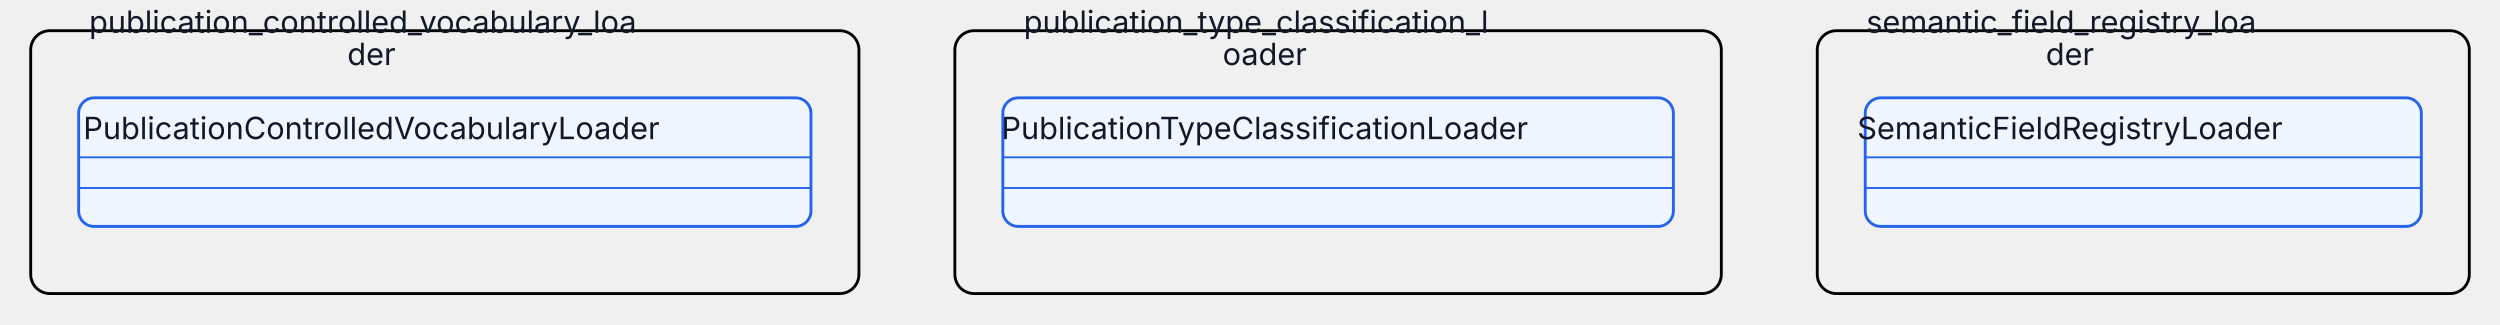
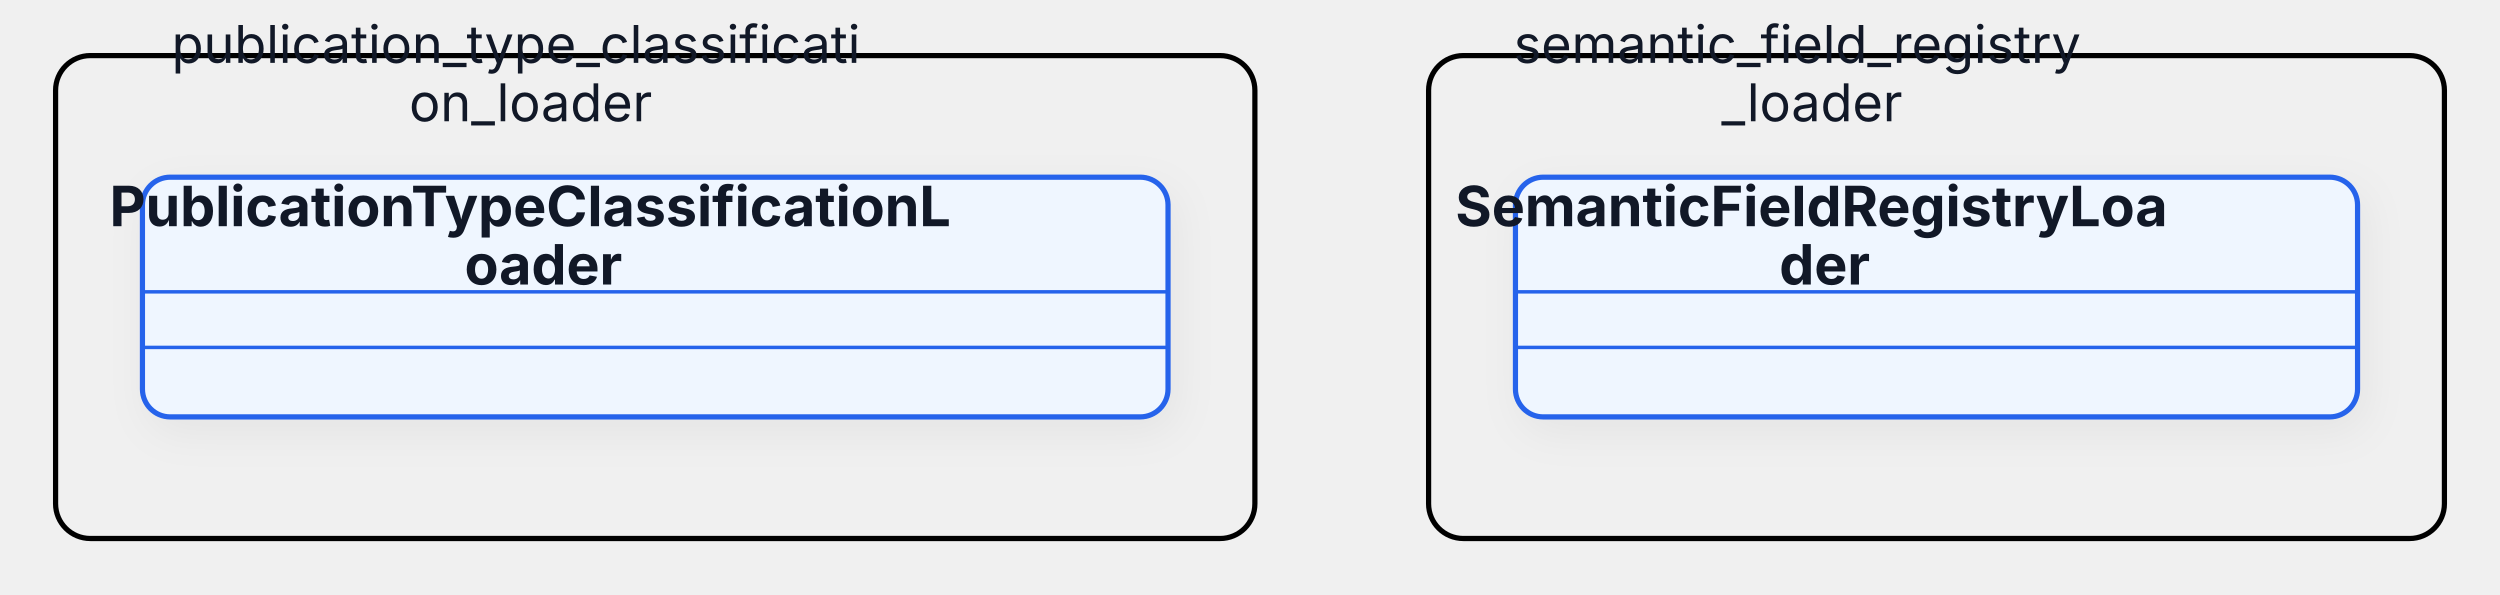
- <svg xmlns="http://www.w3.org/2000/svg" aria-roledescription="classDiagram" role="graphics-document document" viewBox="0 -8 1303 169" style="max-width: 1303px; background-color: white;" width="100%" id="my-svg">
-   <style>#my-svg{font-family:Inter,-apple-system,BlinkMacSystemFont,'Segoe UI',Roboto,Oxygen,Ubuntu,sans-serif;font-size:16px;fill:#212121;}#my-svg .error-icon{fill:#f0fdf4;}#my-svg .error-text{fill:#212121;stroke:#212121;}#my-svg .edge-thickness-normal{stroke-width:2px;}#my-svg .edge-thickness-thick{stroke-width:3.5px;}#my-svg .edge-pattern-solid{stroke-dasharray:0;}#my-svg .edge-pattern-dashed{stroke-dasharray:3;}#my-svg .edge-pattern-dotted{stroke-dasharray:2;}#my-svg .marker{fill:#475569;stroke:#475569;}#my-svg .marker.cross{stroke:#475569;}#my-svg svg{font-family:Inter,-apple-system,BlinkMacSystemFont,'Segoe UI',Roboto,Oxygen,Ubuntu,sans-serif;font-size:16px;}#my-svg g.classGroup text{fill:#2563eb;stroke:none;font-family:Inter,-apple-system,BlinkMacSystemFont,'Segoe UI',Roboto,Oxygen,Ubuntu,sans-serif;font-size:10px;}#my-svg g.classGroup text .title{font-weight:bolder;}#my-svg .nodeLabel,#my-svg .edgeLabel{color:#212121;}#my-svg .edgeLabel .label rect{fill:#eff6ff;}#my-svg .label text{fill:#212121;}#my-svg .edgeLabel .label span{background:#eff6ff;}#my-svg .classTitle{font-weight:bolder;}#my-svg .node rect,#my-svg .node circle,#my-svg .node ellipse,#my-svg .node polygon,#my-svg .node path{fill:#eff6ff;stroke:#2563eb;stroke-width:1px;}#my-svg .divider{stroke:#2563eb;stroke-width:1;}#my-svg g.clickable{cursor:pointer;}#my-svg g.classGroup rect{fill:#eff6ff;stroke:#2563eb;}#my-svg g.classGroup line{stroke:#2563eb;stroke-width:1;}#my-svg .classLabel .box{stroke:none;stroke-width:0;fill:#eff6ff;opacity:0.5;}#my-svg .classLabel .label{fill:#2563eb;font-size:10px;}#my-svg .relation{stroke:#475569;stroke-width:1;fill:none;}#my-svg .dashed-line{stroke-dasharray:3;}#my-svg .dotted-line{stroke-dasharray:1 2;}#my-svg #compositionStart,#my-svg .composition{fill:#475569!important;stroke:#475569!important;stroke-width:1;}#my-svg #compositionEnd,#my-svg .composition{fill:#475569!important;stroke:#475569!important;stroke-width:1;}#my-svg #dependencyStart,#my-svg .dependency{fill:#475569!important;stroke:#475569!important;stroke-width:1;}#my-svg #dependencyStart,#my-svg .dependency{fill:#475569!important;stroke:#475569!important;stroke-width:1;}#my-svg #extensionStart,#my-svg .extension{fill:transparent!important;stroke:#475569!important;stroke-width:1;}#my-svg #extensionEnd,#my-svg .extension{fill:transparent!important;stroke:#475569!important;stroke-width:1;}#my-svg #aggregationStart,#my-svg .aggregation{fill:transparent!important;stroke:#475569!important;stroke-width:1;}#my-svg #aggregationEnd,#my-svg .aggregation{fill:transparent!important;stroke:#475569!important;stroke-width:1;}#my-svg #lollipopStart,#my-svg .lollipop{fill:#eff6ff!important;stroke:#475569!important;stroke-width:1;}#my-svg #lollipopEnd,#my-svg .lollipop{fill:#eff6ff!important;stroke:#475569!important;stroke-width:1;}#my-svg .edgeTerminals{font-size:11px;}#my-svg .classTitleText{text-anchor:middle;font-size:18px;fill:#212121;}#my-svg :root{--mermaid-font-family:"trebuchet ms",verdana,arial,sans-serif;}/* bioetl-inject */#my-svg .edgeLabel rect{opacity:1!important;fill:#ffffff!important}#my-svg .labelBkg{background-color:#ffffff!important;opacity:1!important}#my-svg .edgeLabel .labelBkg{background-color:#ffffff!important;opacity:1!important}#my-svg .edgeLabel{font-size:12px;line-height:1.1;padding:1px 3px}#my-svg .edgeLabel span{color:#111827!important;fill:#111827!important;opacity:1!important;line-height:1.1;margin:0;padding:0}#my-svg .edgeLabel p{color:#111827!important;fill:#111827!important;opacity:1!important;line-height:1.1;margin:0;padding:0}#my-svg text.fo-fallback{color:#111827!important;fill:#111827!important;opacity:1!important}</style>
+ <svg xmlns="http://www.w3.org/2000/svg" aria-roledescription="classDiagram" role="graphics-document document" viewBox="0 -8 719.594 171" style="max-width: 719.594px; background-color: white;" width="100%" id="my-svg">
+   <style>#my-svg{font-family:Inter,-apple-system,BlinkMacSystemFont,'Segoe UI',Roboto,Oxygen,Ubuntu,sans-serif;font-size:16px;fill:#212121;}#my-svg .error-icon{fill:#f0fdf4;}#my-svg .error-text{fill:#212121;stroke:#212121;}#my-svg .edge-thickness-normal{stroke-width:2px;}#my-svg .edge-thickness-thick{stroke-width:3.5px;}#my-svg .edge-pattern-solid{stroke-dasharray:0;}#my-svg .edge-pattern-dashed{stroke-dasharray:3;}#my-svg .edge-pattern-dotted{stroke-dasharray:2;}#my-svg .marker{fill:#475569;stroke:#475569;}#my-svg .marker.cross{stroke:#475569;}#my-svg svg{font-family:Inter,-apple-system,BlinkMacSystemFont,'Segoe UI',Roboto,Oxygen,Ubuntu,sans-serif;font-size:16px;}#my-svg g.classGroup text{fill:#2563eb;stroke:none;font-family:Inter,-apple-system,BlinkMacSystemFont,'Segoe UI',Roboto,Oxygen,Ubuntu,sans-serif;font-size:10px;}#my-svg g.classGroup text .title{font-weight:bolder;}#my-svg .nodeLabel,#my-svg .edgeLabel{color:#212121;}#my-svg .edgeLabel .label rect{fill:#eff6ff;}#my-svg .label text{fill:#212121;}#my-svg .edgeLabel .label span{background:#eff6ff;}#my-svg .classTitle{font-weight:bolder;}#my-svg .node rect,#my-svg .node circle,#my-svg .node ellipse,#my-svg .node polygon,#my-svg .node path{fill:#eff6ff;stroke:#2563eb;stroke-width:1px;}#my-svg .divider{stroke:#2563eb;stroke-width:1;}#my-svg g.clickable{cursor:pointer;}#my-svg g.classGroup rect{fill:#eff6ff;stroke:#2563eb;}#my-svg g.classGroup line{stroke:#2563eb;stroke-width:1;}#my-svg .classLabel .box{stroke:none;stroke-width:0;fill:#eff6ff;opacity:0.5;}#my-svg .classLabel .label{fill:#2563eb;font-size:10px;}#my-svg .relation{stroke:#475569;stroke-width:1;fill:none;}#my-svg .dashed-line{stroke-dasharray:3;}#my-svg .dotted-line{stroke-dasharray:1 2;}#my-svg #compositionStart,#my-svg .composition{fill:#475569!important;stroke:#475569!important;stroke-width:1;}#my-svg #compositionEnd,#my-svg .composition{fill:#475569!important;stroke:#475569!important;stroke-width:1;}#my-svg #dependencyStart,#my-svg .dependency{fill:#475569!important;stroke:#475569!important;stroke-width:1;}#my-svg #dependencyStart,#my-svg .dependency{fill:#475569!important;stroke:#475569!important;stroke-width:1;}#my-svg #extensionStart,#my-svg .extension{fill:transparent!important;stroke:#475569!important;stroke-width:1;}#my-svg #extensionEnd,#my-svg .extension{fill:transparent!important;stroke:#475569!important;stroke-width:1;}#my-svg #aggregationStart,#my-svg .aggregation{fill:transparent!important;stroke:#475569!important;stroke-width:1;}#my-svg #aggregationEnd,#my-svg .aggregation{fill:transparent!important;stroke:#475569!important;stroke-width:1;}#my-svg #lollipopStart,#my-svg .lollipop{fill:#eff6ff!important;stroke:#475569!important;stroke-width:1;}#my-svg #lollipopEnd,#my-svg .lollipop{fill:#eff6ff!important;stroke:#475569!important;stroke-width:1;}#my-svg .edgeTerminals{font-size:11px;}#my-svg .classTitleText{text-anchor:middle;font-size:18px;fill:#212121;}#my-svg :root{--mermaid-font-family:"trebuchet ms",verdana,arial,sans-serif;}</style>
  <g>
    <defs>
      <marker orient="auto" markerHeight="240" markerWidth="190" refY="7" refX="18" class="marker aggregation classDiagram" id="my-svg_classDiagram-aggregationStart">
        <path d="M 18,7 L9,13 L1,7 L9,1 Z" />
      </marker>
    </defs>
    <defs>
      <marker orient="auto" markerHeight="28" markerWidth="20" refY="7" refX="1" class="marker aggregation classDiagram" id="my-svg_classDiagram-aggregationEnd">
        <path d="M 18,7 L9,13 L1,7 L9,1 Z" />
      </marker>
    </defs>
    <defs>
      <marker orient="auto" markerHeight="240" markerWidth="190" refY="7" refX="18" class="marker extension classDiagram" id="my-svg_classDiagram-extensionStart">
        <path d="M 1,7 L18,13 V 1 Z" />
      </marker>
    </defs>
    <defs>
      <marker orient="auto" markerHeight="28" markerWidth="20" refY="7" refX="1" class="marker extension classDiagram" id="my-svg_classDiagram-extensionEnd">
        <path d="M 1,1 V 13 L18,7 Z" />
      </marker>
    </defs>
    <defs>
      <marker orient="auto" markerHeight="240" markerWidth="190" refY="7" refX="18" class="marker composition classDiagram" id="my-svg_classDiagram-compositionStart">
        <path d="M 18,7 L9,13 L1,7 L9,1 Z" />
      </marker>
    </defs>
    <defs>
      <marker orient="auto" markerHeight="28" markerWidth="20" refY="7" refX="1" class="marker composition classDiagram" id="my-svg_classDiagram-compositionEnd">
        <path d="M 18,7 L9,13 L1,7 L9,1 Z" />
      </marker>
    </defs>
    <defs>
      <marker orient="auto" markerHeight="240" markerWidth="190" refY="7" refX="6" class="marker dependency classDiagram" id="my-svg_classDiagram-dependencyStart">
        <path d="M 5,7 L9,13 L1,7 L9,1 Z" />
      </marker>
    </defs>
    <defs>
      <marker orient="auto" markerHeight="28" markerWidth="20" refY="7" refX="13" class="marker dependency classDiagram" id="my-svg_classDiagram-dependencyEnd">
        <path d="M 18,7 L9,13 L14,7 L9,1 Z" />
      </marker>
    </defs>
    <defs>
      <marker orient="auto" markerHeight="240" markerWidth="190" refY="7" refX="13" class="marker lollipop classDiagram" id="my-svg_classDiagram-lollipopStart">
        <circle r="6" cy="7" cx="7" fill="transparent" stroke="black" />
      </marker>
    </defs>
    <defs>
      <marker orient="auto" markerHeight="240" markerWidth="190" refY="7" refX="1" class="marker lollipop classDiagram" id="my-svg_classDiagram-lollipopEnd">
        <circle r="6" cy="7" cx="7" fill="transparent" stroke="black" />
      </marker>
    </defs>
    <g class="root">
      <g class="clusters" />
      <g class="edgePaths" />
      <g class="edgeLabels" />
      <g class="nodes">
        <g transform="translate(8, 0)" class="root">
          <g class="clusters">
-             <g id="publication_controlled_vocabulary_loader" class="cluster">
-               <rect height="137" width="431.672" y="8" x="8" style="fill: none; stroke: black" />
-               <g transform="translate(58.04688, 8)" class="cluster-label">
-                 <text x="165.789" y="1.1" text-anchor="middle" xml:space="preserve" class="fo-fallback">
-                   <tspan x="165.789">publication_controlled_vocabulary_loa</tspan>
-                   <tspan x="165.789" dy="16.8">der</tspan>
+             <g id="publication_type_classification_loader" class="cluster">
+               <rect height="139" width="345.203" y="8" x="8" style="fill: none; stroke: black" />
+               <g transform="translate(48.85938, 8)" class="cluster-label">
+                 <text x="131.742" y="2.1" text-anchor="middle" xml:space="preserve" class="fo-fallback">
+                   <tspan x="131.742">publication_type_classificati</tspan>
+                   <tspan x="131.742" dy="16.8">on_loader</tspan>
                </text>
              </g>
            </g>
          </g>
          <g class="edgePaths" />
          <g class="edgeLabels" />
          <g class="nodes">
-             <g transform="translate(223.8359, 76.5)" id="classId-PublicationControlledVocabularyLoader-0" class="node default">
-               <rect height="67" width="381.672" y="-33.5" x="-190.836" class="outer title-state" />
-               <line y2="-2.5" y1="-2.5" x2="190.836" x1="-190.836" class="divider" />
-               <line y2="13.5" y1="13.5" x2="190.836" x1="-190.836" class="divider" />
+             <g transform="translate(180.6016, 77.5)" id="classId-PublicationTypeClassificationLoader-0" class="node default">
+               <rect height="69" width="295.203" y="-34.5" x="-147.602" class="outer title-state" />
+               <line y2="-1.5" y1="-1.5" x2="147.602" x1="-147.602" class="divider" />
+               <line y2="14.5" y1="14.5" x2="147.602" x1="-147.602" class="divider" />
              <g class="label">
-                 <text x="178.836" y="9.5" text-anchor="middle" xml:space="preserve" class="classTitle fo-fallback" transform="translate( -178.8359, -21.5)">
-                   <tspan x="178.836">PublicationControlledVocabularyLoader</tspan>
+                 <text x="135.602" y="2.1" text-anchor="middle" xml:space="preserve" class="classTitle fo-fallback" transform="translate( -135.6016, -22.5)">
+                   <tspan x="135.602">PublicationTypeClassificationL</tspan>
+                   <tspan x="135.602" dy="16.8">oader</tspan>
                </text>
              </g>
            </g>
          </g>
        </g>
-         <g transform="translate(489.6719, 0)" class="root">
+         <g transform="translate(403.2031, 0)" class="root">
          <g class="clusters">
-             <g id="publication_type_classification_loader" class="cluster">
-               <rect height="137" width="399.484" y="8" x="8" style="fill: none; stroke: black" />
-               <g transform="translate(56.51562, 8)" class="cluster-label">
-                 <text x="151.227" y="1.1" text-anchor="middle" xml:space="preserve" class="fo-fallback">
-                   <tspan x="151.227">publication_type_classification_l</tspan>
-                   <tspan x="151.227" dy="16.8">oader</tspan>
+             <g id="semantic_field_registry_loader" class="cluster">
+               <rect height="139" width="292.391" y="8" x="8" style="fill: none; stroke: black" />
+               <g transform="translate(48.80469, 8)" class="cluster-label">
+                 <text x="105.391" y="2.1" text-anchor="middle" xml:space="preserve" class="fo-fallback">
+                   <tspan x="105.391">semantic_field_registry</tspan>
+                   <tspan x="105.391" dy="16.8">_loader</tspan>
                </text>
              </g>
            </g>
          </g>
          <g class="edgePaths" />
          <g class="edgeLabels" />
          <g class="nodes">
-             <g transform="translate(207.7422, 76.5)" id="classId-PublicationTypeClassificationLoader-1" class="node default">
-               <rect height="67" width="349.484" y="-33.5" x="-174.742" class="outer title-state" />
-               <line y2="-2.5" y1="-2.5" x2="174.742" x1="-174.742" class="divider" />
-               <line y2="13.5" y1="13.5" x2="174.742" x1="-174.742" class="divider" />
+             <g transform="translate(154.1953, 77.5)" id="classId-SemanticFieldRegistryLoader-1" class="node default">
+               <rect height="69" width="242.391" y="-34.5" x="-121.195" class="outer title-state" />
+               <line y2="-1.5" y1="-1.5" x2="121.195" x1="-121.195" class="divider" />
+               <line y2="14.5" y1="14.5" x2="121.195" x1="-121.195" class="divider" />
              <g class="label">
-                 <text x="162.742" y="9.5" text-anchor="middle" xml:space="preserve" class="classTitle fo-fallback" transform="translate( -162.7422, -21.5)">
-                   <tspan x="162.742">PublicationTypeClassificationLoader</tspan>
-                 </text>
-               </g>
-             </g>
-           </g>
-         </g>
-         <g transform="translate(939.1562, 0)" class="root">
-           <g class="clusters">
-             <g id="semantic_field_registry_loader" class="cluster">
-               <rect height="137" width="339.844" y="8" x="8" style="fill: none; stroke: black" />
-               <g transform="translate(56.07031, 8)" class="cluster-label">
-                 <text x="121.852" y="1.1" text-anchor="middle" xml:space="preserve" class="fo-fallback">
-                   <tspan x="121.852">semantic_field_registry_loa</tspan>
-                   <tspan x="121.852" dy="16.8">der</tspan>
-                 </text>
-               </g>
-             </g>
-           </g>
-           <g class="edgePaths" />
-           <g class="edgeLabels" />
-           <g class="nodes">
-             <g transform="translate(177.9219, 76.5)" id="classId-SemanticFieldRegistryLoader-2" class="node default">
-               <rect height="67" width="289.844" y="-33.5" x="-144.922" class="outer title-state" />
-               <line y2="-2.5" y1="-2.5" x2="144.922" x1="-144.922" class="divider" />
-               <line y2="13.5" y1="13.5" x2="144.922" x1="-144.922" class="divider" />
-               <g class="label">
-                 <text x="132.922" y="9.5" text-anchor="middle" xml:space="preserve" class="classTitle fo-fallback" transform="translate( -132.9219, -21.5)">
-                   <tspan x="132.922">SemanticFieldRegistryLoader</tspan>
+                 <text x="109.195" y="2.1" text-anchor="middle" xml:space="preserve" class="classTitle fo-fallback" transform="translate( -109.1953, -22.5)">
+                   <tspan x="109.195">SemanticFieldRegistryLoa</tspan>
+                   <tspan x="109.195" dy="16.8">der</tspan>
                </text>
              </g>
            </g>
          </g>
        </g>
      </g>
    </g>
  </g>
  <style>/*
-  * Пользовательские стили диаграмм BioETL (структурированная копия)
-  * Источник: custom.css
-  * Цель: сгруппировать правила по типам элементов и документировать назначение каждого CSS-параметра.
+  * BioETL Diagram Custom Styles
+  * Applied on top of mermaid-config.json theme.
+  * Passed to mmdc via --cssFile flag.
 */

- /* =========================================================
-  * 1) Глобальная типографика и базовое поведение текста
-  * ========================================================= */
+ /* ── Global ─────────────────────────────────────────── */
svg {
-     /* Задаёт основной стек шрифтов для всего текста в SVG. */
    font-family: Inter, -apple-system, BlinkMacSystemFont, 'Segoe UI', Roboto,
    Oxygen, Ubuntu, sans-serif;
}

- 
- 
- /* =========================================================
-  * 2) Общая геометрия узлов (для нескольких типов диаграмм)
-  * ========================================================= */
+ /* ── Nodes ──────────────────────────────────────────── */
.node rect,
.node circle,
.node ellipse,
.node polygon,
.node path {
-     /* Единая толщина контура для фигур узлов. */
    stroke-width: 1.5px !important;
-     /* Скругляет углы по горизонтали для более мягкого вида. */
    rx: 8;
-     /* Скругляет углы по вертикали в паре с rx. */
    ry: 8;
-     /* Добавляет лёгкую тень и отделяет узлы от фона. */
-     filter:  none; /*  drop-shadow(0px 1px 2px rgba(0, 0, 0, 0.05));*/
- }
- 
- /* =========================================================
-  * 3) Контейнеры subgraph / cluster
-  * ========================================================= */
+     filter: drop-shadow(2px 4px 6px rgba(0, 0, 0, 0.05));
+ }
+ 
+ /* ── Subgraph / cluster ─────────────────────────────── */
.cluster rect,
.cluster path {
-     /* Увеличивает радиус углов у контейнеров-групп. */
    rx: 10;
-     /* Поддерживает симметрию скругления по вертикали. */
    ry: 10;
-     /* Нейтральная заливка контейнера для снижения визуального шума. */
    fill: #f8fafc;
-     /* Приглушённая обводка, чтобы границы были заметны, но не доминировали. */
    stroke: #94a3b8;
-     /* Толщина границы контейнера в тон большинству узлов. */
-     stroke-width: 1.5px;
-     /* Убирает пунктир у рамок контейнеров. */
+     stroke-width: 1.5px;
    stroke-dasharray: none;
-     /* Делает фон контейнера полностью непрозрачным. */
    fill-opacity: 1;
-     /* Отключает тень контейнера, чтобы акцент оставался на узлах. */
    filter: none;
}

.cluster text {
-     /* Нормальный вес шрифта для заголовков групп. */
    font-weight: 400;
-     /* Увеличенный размер заголовка относительно текста узлов. */
-     font-size: 16px;
- }
- 
- /* =========================================================
-  * 4) Стили линий связей (edges/links)
-  * ========================================================= */
+     font-size: 15px;
+ }
+ 
+ /* ── Edges / links ──────────────────────────────────── */
.edgePath .path {
-     /* Делает основные ребра более заметными в плотных графах. */
    stroke-width: 2.5px;
-     /* Скругляет соединения сегментов линий. */
    stroke-linejoin: round;
-     /* Скругляет окончания линий. */
    stroke-linecap: round;
}

+ /* Global rounded joins/caps for link-like paths across diagram types */
.edgePath path,
.flowchart-link,
.relation,
.messageLine0,
.messageLine1,
.transition path {
-     /* Унифицированные скруглённые соединения для всех типов линий. */
    stroke-linejoin: round;
-     /* Унифицированные скруглённые окончания для всех типов линий. */
    stroke-linecap: round;
}

+ /* State diagram transitions — match edge stroke for consistent rounding */
.transition path {
-     /* Выравнивает толщину переходов state diagram с основными ребрами. */
    stroke-width: 2.5px;
}

- /* =========================================================
-  * 5) Подписи ребер и fallback-текст
-  * ========================================================= */
.edgeLabel {
-     /* Компактный размер шрифта для подписей на связях. */
    font-size: 12px;
-     /* Плотная межстрочность для экономии места. */
    line-height: 1.1;
-     /* Базовый непрозрачный фон под подписью. */
    background-color: #ffffff;
-     /* Небольшие внутренние отступы вокруг текста. */
    padding: 1px 3px;
-     /* Мягкое скругление фона подписи. */
    border-radius: 2px;
}

.edgeLabel span,
.edgeLabel p,
text.fo-fallback {
-     /* Принудительный тёмный fill для контраста в SVG-рендерах. */
    fill: #111827 !important;
-     /* Принудительный тёмный цвет для HTML-подписей. */
    color: #111827 !important;
-     /* Полная непрозрачность текста. */
    opacity: 1 !important;
-     /* Компактная межстрочность для многострочных подписей. */
    line-height: 1.1;
-     /* Убирает стандартные внешние отступы HTML-параграфов. */
    margin: 0;
-     /* Убирает стандартные внутренние отступы HTML-параграфов. */
    padding: 0;
}

+ /* Force opaque background on edge labels — Mermaid generates
+    #id .edgeLabel rect { opacity: .5 } and
+    #id .labelBkg { background-color: rgba(255,255,255,.5) }
+    with ID-scoped selectors, making labels invisible on white/transparent BG. */
.edgeLabel .labelBkg,
.labelBkg {
-     /* Жёстко задаёт белый фон под текстом подписей. */
    background-color: #ffffff !important;
-     /* Делает фон полностью непрозрачным во всех просмотрщиках. */
    opacity: 1 !important;
}

+ /* SVG rect behind edge label text — override Mermaid's 50% opacity */
.edgeLabel rect {
-     /* Переопределяет полупрозрачный фон по умолчанию у Mermaid. */
    opacity: 1 !important;
-     /* Жёстко фиксирует белую заливку прямоугольника под подписью. */
    fill: #ffffff !important;
}

- /* =========================================================
-  * 6) Элементы sequence diagram
-  * ========================================================= */
+ /* ── Sequence diagram ───────────────────────────────── */
.actor {
-     /* Толщина границы actor-блоков. */
-     stroke-width: 1.5px;
-     /* Скругление углов actor-блоков по горизонтали. */
+     stroke-width: 1.5px;
    rx: 4;
-     /* Скругление углов actor-блоков по вертикали. */
    ry: 4;
}

.messageLine0,
.messageLine1 {
-     /* Толщина линий сообщений в sequence diagram. */
    stroke-width: 1.6px;
}

.messageText {
-     /* Базовый размер текста сообщений. */
    font-size: 13px;
}

.activation0 {
-     /* Более тонкая линия activation bar, чтобы не перегружать схему. */
    stroke-width: 1px;
}

.note {
-     /* Скругление углов заметки по горизонтали. */
    rx: 4;
-     /* Скругление углов заметки по вертикали. */
    ry: 4;
-     /* Тонкая граница для вторичных блоков. */
    stroke-width: 1px;
-     /* Лёгкая тень для визуального отделения заметок. */
    filter: drop-shadow(1px 1px 2px rgba(0, 0, 0, 0.06));
}

- /* =========================================================
-  * 7) Базовые элементы class diagram
-  * ========================================================= */
+ /* ── Class diagram ──────────────────────────────────── */
g.classGroup rect {
-     /* Скругление углов class box по горизонтали. */
-     rx: 10;
-     /* Скругление углов class box по вертикали. */
-     ry: 10;
-     /* Толщина границы class box. */
-     stroke-width: 1.5px;
-     /* Мягкая тень у class box без агрессивного контраста. */
+     rx: 4;
+     ry: 4;
+     stroke-width: 1.5px;
    filter: drop-shadow(1px 1px 2px rgba(0, 0, 0, 0.06));
}

g.classGroup text {
-     /* Базовый размер текста внутри class diagram. */
    font-size: 14px;
-     padding: 10px 10px;
}

g.classGroup line {
-     /* Толщина внутренних разделителей класса. */
    stroke-width: 1px;
}

.relation {
-     /* Толщина связей между классами на уровне основных ребер. */
    stroke-width: 2.5px;
}

- /* =========================================================
-  * 8) Типографика HTML-лейблов class diagram
-  * ========================================================= */
+ /*
+  * Class diagram — adaptive font sizes (foreignObject / HTML path).
+  *
+  * Mermaid renders class boxes via foreignObject → HTML, so we target
+  * .nodeLabel (the HTML &lt;span&gt;) scoped to each group:
+  *
+  *   g.label-group      → class name    e.g. "BaseFieldExtractor"
+  *   g.annotation-group → stereotype    e.g. "&lt;&lt;interface&gt;&gt;"
+  *   g.members-group    → attributes    e.g. "+ field : str"
+  *   g.methods-group    → methods       e.g. "+ extract() str"
+  */
+ 
+ /* Class name — larger and bold */
g.label-group .nodeLabel {
-     /* Увеличенный размер названия класса для иерархии. */
    font-size: 16px !important;
-     /* Полужирный акцент на имени класса. */
-     font-weight: 200 !important;
-     /* Лёгкое межбуквенное расстояние для читаемости заголовка. */
+     font-weight: 700 !important;
    letter-spacing: 0.01em;
}

+ /* Stereotype annotation — small italic */
g.annotation-group .nodeLabel {
-     /* Уменьшенный размер для стереотипов/аннотаций. */
    font-size: 11px !important;
-     /* Курсив для визуального отделения аннотаций. */
    font-style: italic !important;
-     /* Небольшое ослабление контраста вторичного текста. */
    opacity: 0.8;
}

+ /* Attributes and methods — compact, keep readable */
g.members-group .nodeLabel,
g.methods-group .nodeLabel {
-     /* Компактный размер для атрибутов и методов. */
    font-size: 12px !important;
-     /* Нормальный вес шрифта для плотного структурного текста. */
    font-weight: 400 !important;
}

- /* =========================================================
-  * 9) Помощники размеров foreignObject (class/flowchart)
-  * ========================================================= */
+ /*
+  * CSS-based minimum sizing (P1: replaces &amp;nbsp; padding).
+  *
+  * SVG &lt;rect&gt; does NOT support min-width/min-height (CSS Box Model).
+  * Instead, we target the HTML &lt;div&gt; inside &lt;foreignObject&gt; — Mermaid
+  * measures this content during rendering, so CSS min-* dimensions
+  * expand the foreignObject → rect is sized accordingly.
+  *
+  * Requires htmlLabels: true (set in mermaid-config.json).
+  *
+  * Usage in .mmd classDiagram:
+  *   classDef size-sm fill:#eff6ff,stroke:#2563eb
+  *   class MySmallClass size-sm
+  *
+  * The classDef applies fill/stroke to the rect; the CSS below provides
+  * the minimum dimension via the HTML label content path.
+  */
+ 
+ /* Baseline: all class member groups get consistent min-height */
g.members-group foreignObject,
g.methods-group foreignObject {
-     /* Минимальная высота областей members/methods. */
    min-height: 40px;
}

+ /* Size tiers — target the foreignObject HTML content divs */
+ /* Small: compact protocols, simple value objects */
.node foreignObject &gt; div,
g.classGroup foreignObject &gt; div {
-     /* Стабилизирует вычисление размеров с учётом отступов/границ. */
    box-sizing: border-box;
}

- .node.size-sm foreignObject &gt; div {
-     /* Минимальная высота для малого размерного уровня узла. */
-     min-height: 80px;
-     /* Минимальная ширина для малого размерного уровня узла. */
-     min-width: 180px;
- }
- 
- .node.size-md foreignObject &gt; div {
-     /* Минимальная высота для среднего размерного уровня узла. */
-     min-height: 140px;
-     /* Минимальная ширина для среднего размерного уровня узла. */
-     min-width: 260px;
- }
- 
- .node.size-lg foreignObject &gt; div {
-     /* Минимальная высота для большого размерного уровня узла. */
-     min-height: 200px;
-     /* Минимальная ширина для большого размерного уровня узла. */
-     min-width: 340px;
- }
- 
- /* =========================================================
-  * 10) Элементы state diagram
-  * ========================================================= */
+ /* Flowchart node sizing tiers */
+ .node.size-sm foreignObject &gt; div { min-height: 80px; min-width: 180px; }
+ .node.size-md foreignObject &gt; div { min-height: 140px; min-width: 260px; }
+ .node.size-lg foreignObject &gt; div { min-height: 200px; min-width: 340px; }
+ 
+ /* ── State diagram ──────────────────────────────────── */
g.stateGroup rect {
-     /* Скругление углов контейнеров состояний по горизонтали. */
    rx: 8;
-     /* Скругление углов контейнеров состояний по вертикали. */
    ry: 8;
}

.statediagram-state rect {
-     /* Скругление углов узлов состояния по горизонтали. */
    rx: 8;
-     /* Скругление углов узлов состояния по вертикали. */
    ry: 8;
-     /* Толщина границы узла состояния. */
-     stroke-width: 1.5px;
-     /* Лёгкая тень для визуального отделения state box. */
+     stroke-width: 1.5px;
    filter: drop-shadow(1px 2px 3px rgba(0, 0, 0, 0.08));
}

- /* =========================================================
-  * 11) Элементы ER diagram
-  * ========================================================= */
+ /* ── ER diagram ─────────────────────────────────────── */
.er.entityBox {
-     /* Толщина границы сущности ER-диаграммы. */
-     stroke-width: 1.5px;
-     /* Скругление углов сущности по горизонтали. */
+     stroke-width: 1.5px;
    rx: 4;
-     /* Скругление углов сущности по вертикали. */
    ry: 4;
-     /* Лёгкая тень для отделения блоков сущностей. */
    filter: drop-shadow(1px 2px 3px rgba(0, 0, 0, 0.08));
}

- /* =========================================================
-  * 12) Узлы mindmap
-  * ========================================================= */
+ /* ── Mindmap ────────────────────────────────────────── */
.mindmap-node rect,
.mindmap-node circle {
-     /* Толщина контура узлов mindmap. */
-     stroke-width: 1.5px;
-     /* Чуть более выраженная тень для плотных радиальных веток. */
+     stroke-width: 1.5px;
    filter: drop-shadow(1px 2px 2px rgba(0, 0, 0, 0.1));
}

- /* =========================================================
-  * 13) Маркеры стрелок
-  * ========================================================= */
+ /* ── Markers / arrowheads ───────────────────────────── */
marker path {
-     /* Единый нейтральный цвет наконечников стрелок. */
    fill: #475569;
}

- /* =========================================================
-  * 14) Цветовая карта архитектурных слоёв (fallback-селекторы)
-  * ========================================================= */
+ /* ── BioETL-specific layer colours ──────────────────── */
+ /* Use classDef in .mmd files for best results.
+    These selectors are fallback targets for
+    subgraphs whose id starts with a known prefix. */
+ 
[id*="Domain"] &gt; rect,
[id*="Domain"] &gt; path {
-     /* Цвет фона для доменного слоя. */
    fill: #f5f3ff !important;
-     /* Цвет границы для доменного слоя. */
    stroke: #7c3aed !important;
- }
- 
- .cluster[id*="Domain"] &gt; rect,
- .cluster[id*="Domain"] &gt; path {
-     fill: #ffffff !important;
}

[id*="Application"] &gt; rect,
[id*="Application"] &gt; path {
-     /* Цвет фона для application-слоя. */
    fill: #f0fdf4 !important;
-     /* Цвет границы для application-слоя. */
    stroke: #16a34a !important;
- }
- 
- .cluster[id*="Application"] &gt; rect,
- .cluster[id*="Application"] &gt; path {
-     fill: #ffffff !important;
}

[id*="Infrastructure"] &gt; rect,
[id*="Infrastructure"] &gt; path {
-     /* Цвет фона для infrastructure-слоя. */
    fill: #fff1f2 !important;
-     /* Цвет границы для infrastructure-слоя. */
    stroke: #dc2626 !important;
- }
- 
- .cluster[id*="Infrastructure"] &gt; rect,
- .cluster[id*="Infrastructure"] &gt; path {
-     fill: #ffffff !important;
}

[id*="Composition"] &gt; rect,
[id*="Composition"] &gt; path {
-     /* Цвет фона для composition-слоя. */
    fill: #fff7ed !important;
-     /* Цвет границы для composition-слоя. */
    stroke: #f59e0b !important;
- }
- 
- .cluster[id*="Composition"] &gt; rect,
- .cluster[id*="Composition"] &gt; path {
-     fill: #ffffff !important;
}

[id*="Interfaces"] &gt; rect,
[id*="Interfaces"] &gt; path {
-     /* Цвет фона для слоя интерфейсов. */
    fill: #eff6ff !important;
-     /* Цвет границы для слоя интерфейсов. */
    stroke: #2563eb !important;
- }
- 
- .cluster[id*="Interfaces"] &gt; rect,
- .cluster[id*="Interfaces"] &gt; path {
-     fill: #ffffff !important;
}

[id*="External"] &gt; rect,
[id*="External"] &gt; path {
-     /* Цвет фона для внешних систем. */
    fill: #f1f5f9 !important;
-     /* Цвет границы для внешних систем. */
    stroke: #64748b !important;
}

- .cluster[id*="External"] &gt; rect,
- .cluster[id*="External"] &gt; path {
-     fill: #ffffff !important;
- }
- 
- /* Белая подложка под подписи всех архитектурных/medallion слоёв */
- g.cluster[id*="Domain"] .cluster-label foreignObject &gt; div,
- g.cluster[id*="Application"] .cluster-label foreignObject &gt; div,
- g.cluster[id*="Infrastructure"] .cluster-label foreignObject &gt; div,
- g.cluster[id*="Composition"] .cluster-label foreignObject &gt; div,
- g.cluster[id*="Interfaces"] .cluster-label foreignObject &gt; div,
- g.cluster[id*="External"] .cluster-label foreignObject &gt; div,
- g.cluster[id*="Bronze"] .cluster-label foreignObject &gt; div,
- g.cluster[id*="Silver"] .cluster-label foreignObject &gt; div,
- g.cluster[id*="Gold"] .cluster-label foreignObject &gt; div,
- g.cluster[id*="Quarantine"] .cluster-label foreignObject &gt; div {
-     background: #ffffff !important;
-     padding: 0 6px !important;
-     border-radius: 4px;
- }
- 
- /* Fallback для рендеров без foreignObject: не рисуем толстую обводку */
- g.cluster[id*="Domain"] .cluster-label text.fo-fallback,
- g.cluster[id*="Application"] .cluster-label text.fo-fallback,
- g.cluster[id*="Infrastructure"] .cluster-label text.fo-fallback,
- g.cluster[id*="Composition"] .cluster-label text.fo-fallback,
- g.cluster[id*="Interfaces"] .cluster-label text.fo-fallback,
- g.cluster[id*="External"] .cluster-label text.fo-fallback,
- g.cluster[id*="Bronze"] .cluster-label text.fo-fallback,
- g.cluster[id*="Silver"] .cluster-label text.fo-fallback,
- g.cluster[id*="Gold"] .cluster-label text.fo-fallback,
- g.cluster[id*="Quarantine"] .cluster-label text.fo-fallback {
-     fill: #111827 !important;
-     stroke: none !important;
- }
- 
- /* =========================================================
-  * 15) Цветовая карта слоёв Medallion
-  * ========================================================= */
+ /* Medallion colours for data-flow diagrams */
[id*="Bronze"] &gt; rect,
[id*="Bronze"] &gt; path {
-     /* Цвет фона Bronze-слоя. */
    fill: #fff7ed !important;
-     /* Цвет границы Bronze-слоя. */
    stroke: #f59e0b !important;
}

[id*="Silver"] &gt; rect,
[id*="Silver"] &gt; path {
-     /* Цвет фона Silver-слоя. */
    fill: #f8fafc !important;
-     /* Цвет границы Silver-слоя. */
    stroke: #475569 !important;
}

[id*="Gold"] &gt; rect,
[id*="Gold"] &gt; path {
-     /* Цвет фона Gold-слоя. */
    fill: #fefce8 !important;
-     /* Цвет границы Gold-слоя. */
    stroke: #ca8a04 !important;
}

[id*="Quarantine"] &gt; rect,
[id*="Quarantine"] &gt; path {
-     /* Цвет фона для карантинных/проблемных потоков данных. */
    fill: #ffe4e6 !important;
-     /* Цвет границы для карантинных/проблемных потоков данных. */
    stroke: #e11d48 !important;
- }
- /* Нормализует вес текста в узлах и заголовках слоёв (без полужирного акцента). */
- .node .label text,
- .node .label tspan,
- .node .label .nodeLabel,
- text.fo-fallback {
-     stroke: none !important;
-     stroke-width: 0 !important;
-     fill: #111827 !important;
-     font-weight: 400 !important;
- }
- /* Single text layer (fallback-only) */
- text.fo-fallback {
-     display: inline !important;
- }
- 
- foreignObject {
-     display: none !important;
}
</style>
</svg>
